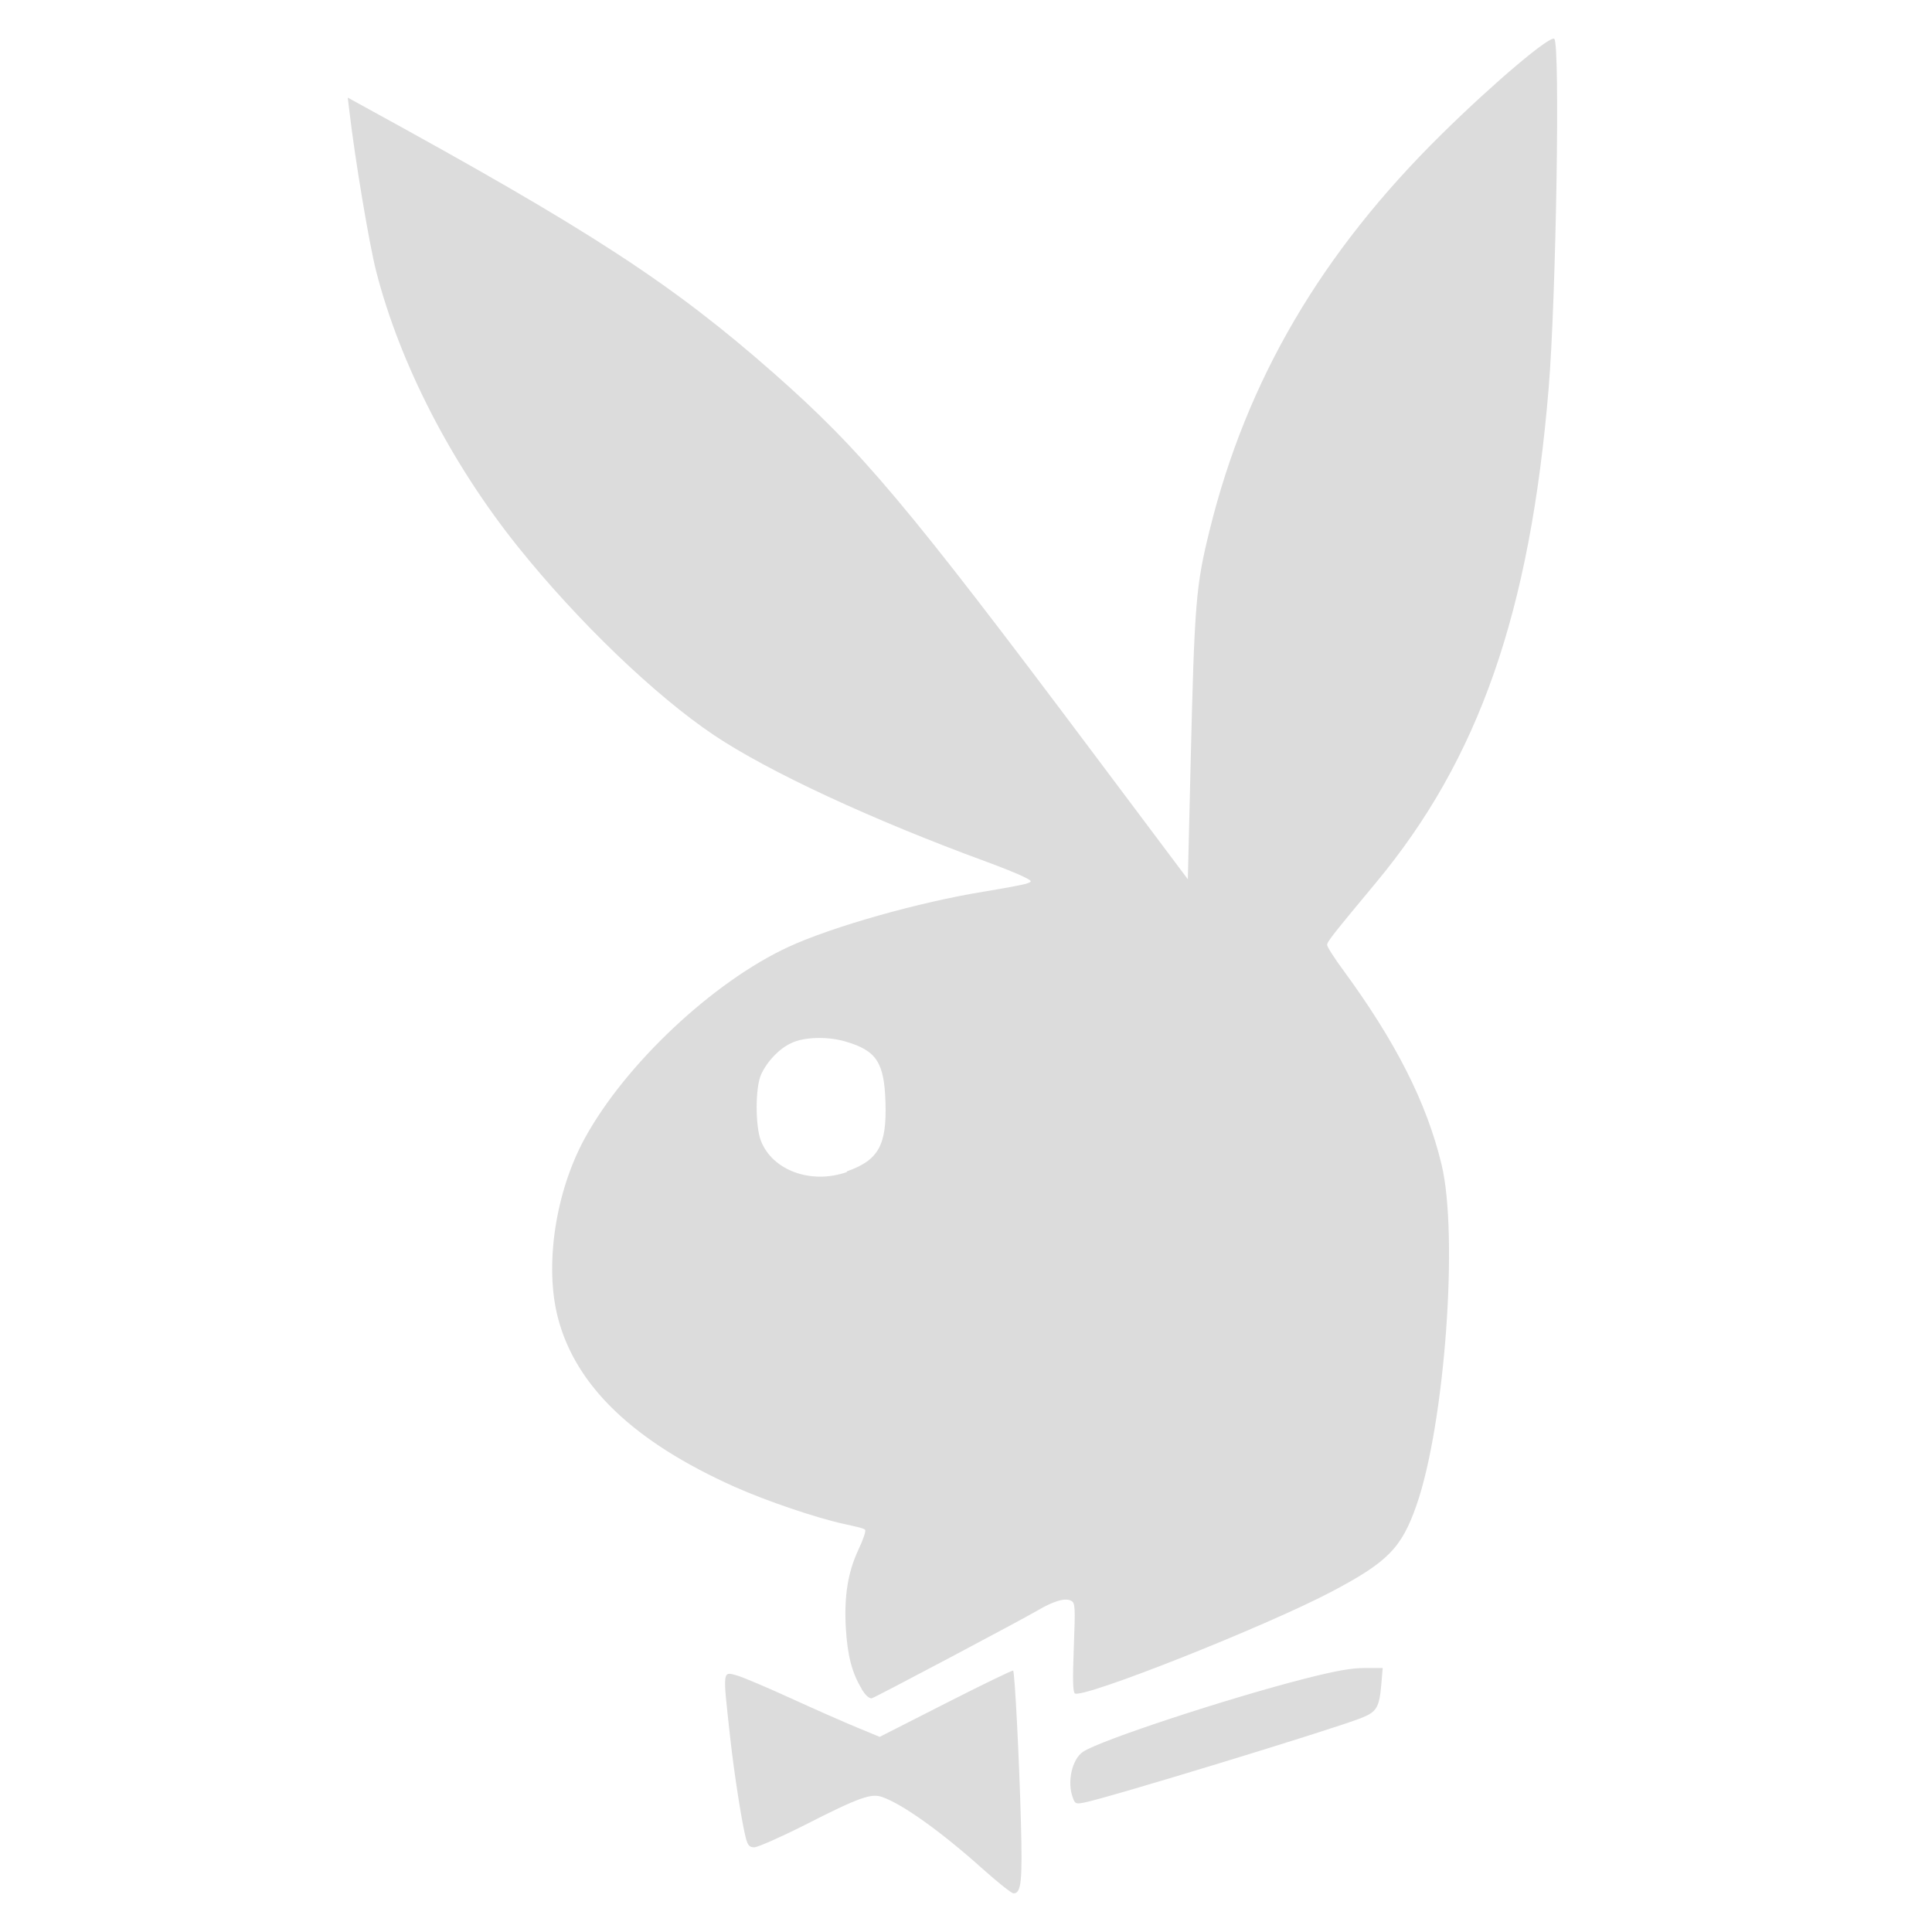
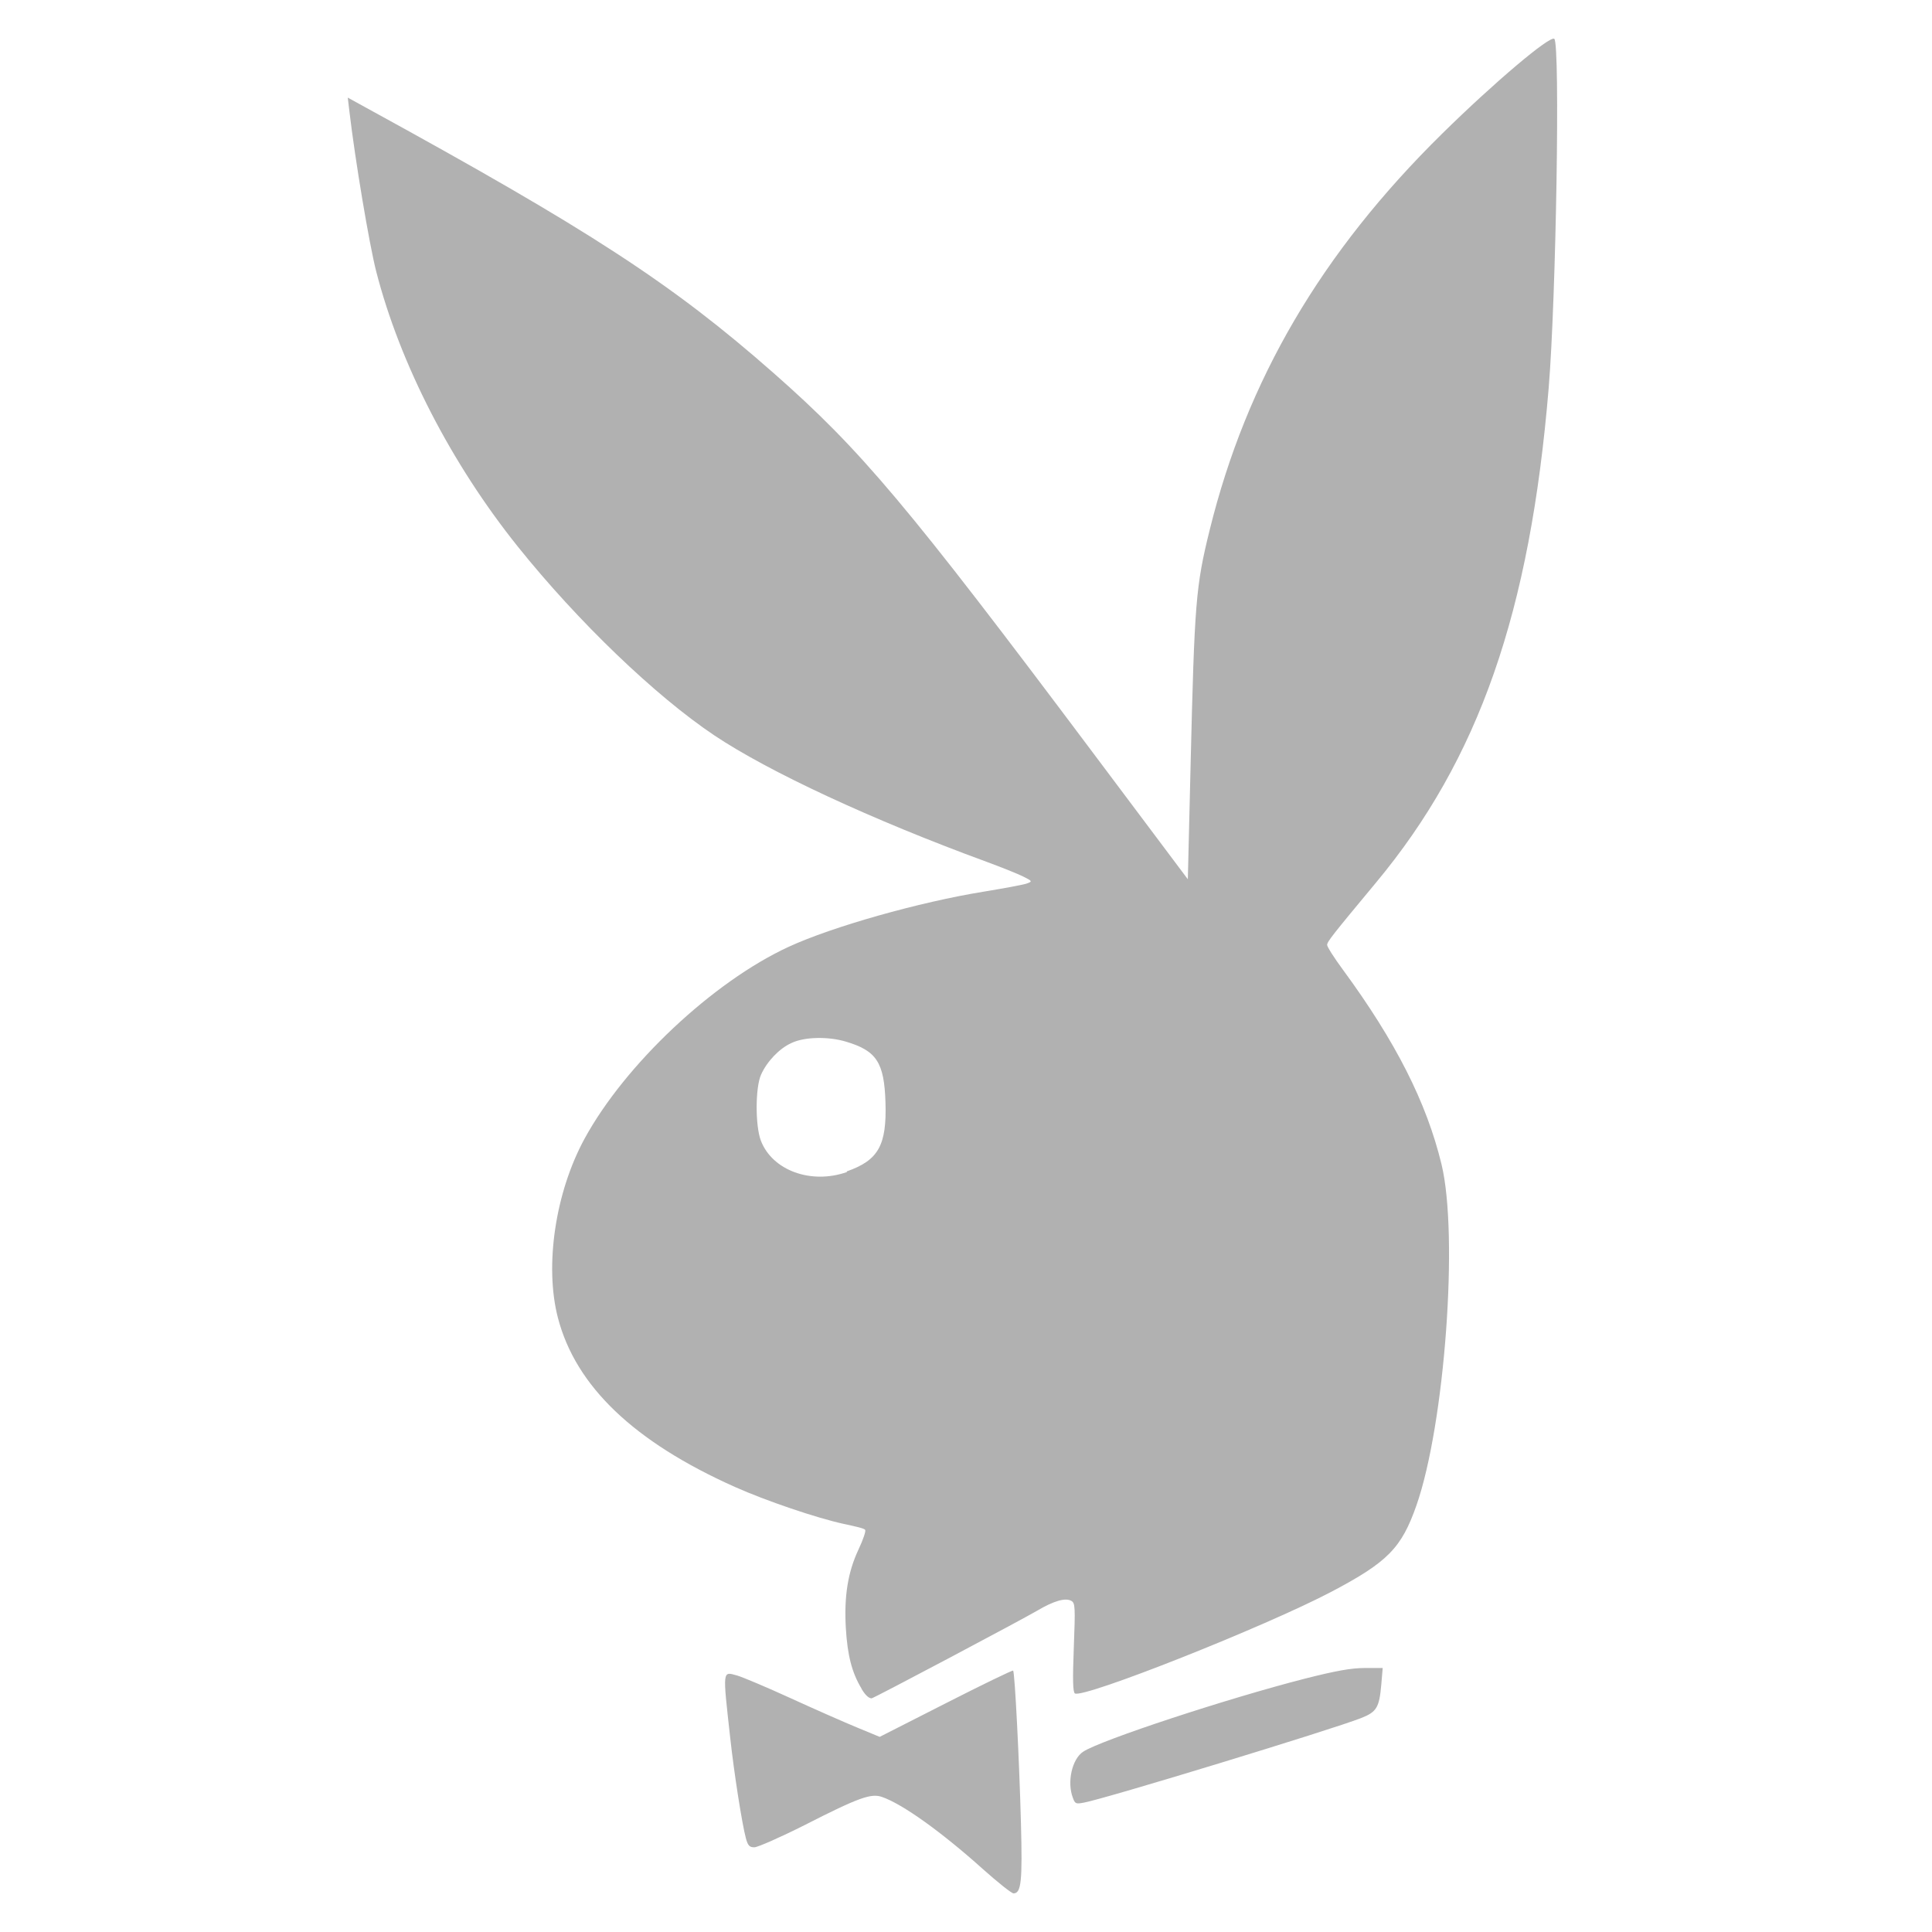
<svg xmlns="http://www.w3.org/2000/svg" width="50" height="50" viewBox="0 0 50 50" fill="none">
-   <path d="M25.437 48.372C24.366 47.41 23.352 46.685 22.826 46.505C22.55 46.409 22.248 46.505 20.82 47.235C20.192 47.551 19.607 47.808 19.522 47.808C19.396 47.808 19.355 47.764 19.303 47.572C19.203 47.196 19 45.905 18.899 44.985C18.7 43.186 18.692 43.256 19.083 43.364C19.219 43.404 19.839 43.664 20.459 43.948C21.08 44.232 21.853 44.573 22.177 44.706L22.766 44.95L24.479 44.079C25.421 43.599 26.204 43.22 26.22 43.235C26.263 43.279 26.379 45.544 26.422 47.182C26.462 48.692 26.43 49 26.23 49C26.178 49 25.822 48.715 25.437 48.372ZM27.765 46.525C27.61 46.12 27.744 45.523 28.032 45.334C28.488 45.034 31.766 43.956 33.768 43.444C34.571 43.24 34.971 43.168 35.317 43.168H35.784L35.748 43.592C35.696 44.193 35.629 44.304 35.224 44.464C34.473 44.76 28.632 46.543 28.059 46.65C27.849 46.69 27.823 46.689 27.765 46.525ZM22.296 43.7C22.048 43.29 21.932 42.842 21.89 42.133C21.843 41.306 21.943 40.686 22.218 40.101C22.339 39.845 22.416 39.616 22.389 39.591C22.361 39.551 22.114 39.499 21.838 39.439C21.138 39.287 19.835 38.846 19.017 38.481C16.407 37.315 14.901 35.876 14.44 34.109C14.088 32.761 14.371 30.859 15.129 29.468C16.176 27.547 18.449 25.41 20.407 24.505C21.54 23.982 23.793 23.345 25.464 23.075C25.997 22.987 26.499 22.895 26.58 22.863C26.722 22.811 26.718 22.803 26.477 22.683C26.339 22.615 25.914 22.443 25.531 22.303C22.574 21.219 19.888 19.971 18.481 19.028C16.957 18.007 14.953 16.082 13.405 14.151C11.678 11.997 10.349 9.414 9.735 7.02C9.556 6.319 9.191 4.145 9.044 2.894L9 2.526L9.494 2.798C15.281 5.967 17.397 7.345 20.02 9.654C22.285 11.648 23.469 13.056 28.3 19.5L30.741 22.755L30.813 19.782C30.914 15.579 30.947 15.174 31.305 13.721C32.263 9.834 34.197 6.535 37.32 3.462C38.669 2.134 40.125 0.904 40.226 1.006C40.379 1.158 40.272 7.71 40.08 10.037C39.599 15.848 38.274 19.643 35.606 22.848C34.48 24.202 34.346 24.372 34.346 24.455C34.346 24.503 34.529 24.791 34.753 25.094C36.123 26.961 36.918 28.529 37.306 30.131C37.751 31.967 37.391 36.864 36.657 38.96C36.271 40.063 35.914 40.426 34.463 41.191C32.755 42.092 28.038 43.962 27.818 43.826C27.765 43.786 27.758 43.47 27.79 42.636C27.83 41.594 27.826 41.486 27.727 41.431C27.573 41.343 27.272 41.43 26.837 41.687C26.391 41.947 22.697 43.905 22.559 43.953C22.496 43.953 22.407 43.893 22.295 43.705L22.296 43.7ZM21.916 30.315C22.734 30.027 22.951 29.641 22.916 28.529C22.884 27.495 22.685 27.191 21.887 26.956C21.431 26.82 20.81 26.832 20.477 26.996C20.174 27.132 19.851 27.466 19.696 27.812C19.546 28.144 19.544 29.137 19.692 29.522C19.989 30.292 20.992 30.658 21.916 30.333V30.315Z" fill="#DCDCDC" />
+   <path d="M25.437 48.372C24.366 47.41 23.352 46.685 22.826 46.505C22.55 46.409 22.248 46.505 20.82 47.235C20.192 47.551 19.607 47.808 19.522 47.808C19.396 47.808 19.355 47.764 19.303 47.572C19.203 47.196 19 45.905 18.899 44.985C18.7 43.186 18.692 43.256 19.083 43.364C19.219 43.404 19.839 43.664 20.459 43.948C21.08 44.232 21.853 44.573 22.177 44.706L22.766 44.95L24.479 44.079C25.421 43.599 26.204 43.22 26.22 43.235C26.263 43.279 26.379 45.544 26.422 47.182C26.462 48.692 26.43 49 26.23 49C26.178 49 25.822 48.715 25.437 48.372ZM27.765 46.525C27.61 46.12 27.744 45.523 28.032 45.334C28.488 45.034 31.766 43.956 33.768 43.444C34.571 43.24 34.971 43.168 35.317 43.168H35.784L35.748 43.592C35.696 44.193 35.629 44.304 35.224 44.464C34.473 44.76 28.632 46.543 28.059 46.65C27.849 46.69 27.823 46.689 27.765 46.525ZM22.296 43.7C22.048 43.29 21.932 42.842 21.89 42.133C21.843 41.306 21.943 40.686 22.218 40.101C22.339 39.845 22.416 39.616 22.389 39.591C22.361 39.551 22.114 39.499 21.838 39.439C21.138 39.287 19.835 38.846 19.017 38.481C16.407 37.315 14.901 35.876 14.44 34.109C14.088 32.761 14.371 30.859 15.129 29.468C16.176 27.547 18.449 25.41 20.407 24.505C21.54 23.982 23.793 23.345 25.464 23.075C25.997 22.987 26.499 22.895 26.58 22.863C26.722 22.811 26.718 22.803 26.477 22.683C26.339 22.615 25.914 22.443 25.531 22.303C22.574 21.219 19.888 19.971 18.481 19.028C16.957 18.007 14.953 16.082 13.405 14.151C11.678 11.997 10.349 9.414 9.735 7.02C9.556 6.319 9.191 4.145 9.044 2.894L9 2.526L9.494 2.798C15.281 5.967 17.397 7.345 20.02 9.654C22.285 11.648 23.469 13.056 28.3 19.5L30.741 22.755L30.813 19.782C30.914 15.579 30.947 15.174 31.305 13.721C32.263 9.834 34.197 6.535 37.32 3.462C38.669 2.134 40.125 0.904 40.226 1.006C40.379 1.158 40.272 7.71 40.08 10.037C39.599 15.848 38.274 19.643 35.606 22.848C34.48 24.202 34.346 24.372 34.346 24.455C34.346 24.503 34.529 24.791 34.753 25.094C36.123 26.961 36.918 28.529 37.306 30.131C37.751 31.967 37.391 36.864 36.657 38.96C36.271 40.063 35.914 40.426 34.463 41.191C32.755 42.092 28.038 43.962 27.818 43.826C27.765 43.786 27.758 43.47 27.79 42.636C27.83 41.594 27.826 41.486 27.727 41.431C27.573 41.343 27.272 41.43 26.837 41.687C26.391 41.947 22.697 43.905 22.559 43.953C22.496 43.953 22.407 43.893 22.295 43.705L22.296 43.7ZM21.916 30.315C22.734 30.027 22.951 29.641 22.916 28.529C22.884 27.495 22.685 27.191 21.887 26.956C21.431 26.82 20.81 26.832 20.477 26.996C20.174 27.132 19.851 27.466 19.696 27.812C19.546 28.144 19.544 29.137 19.692 29.522C19.989 30.292 20.992 30.658 21.916 30.333V30.315Z" fill="#B1B1B1" />
</svg>
